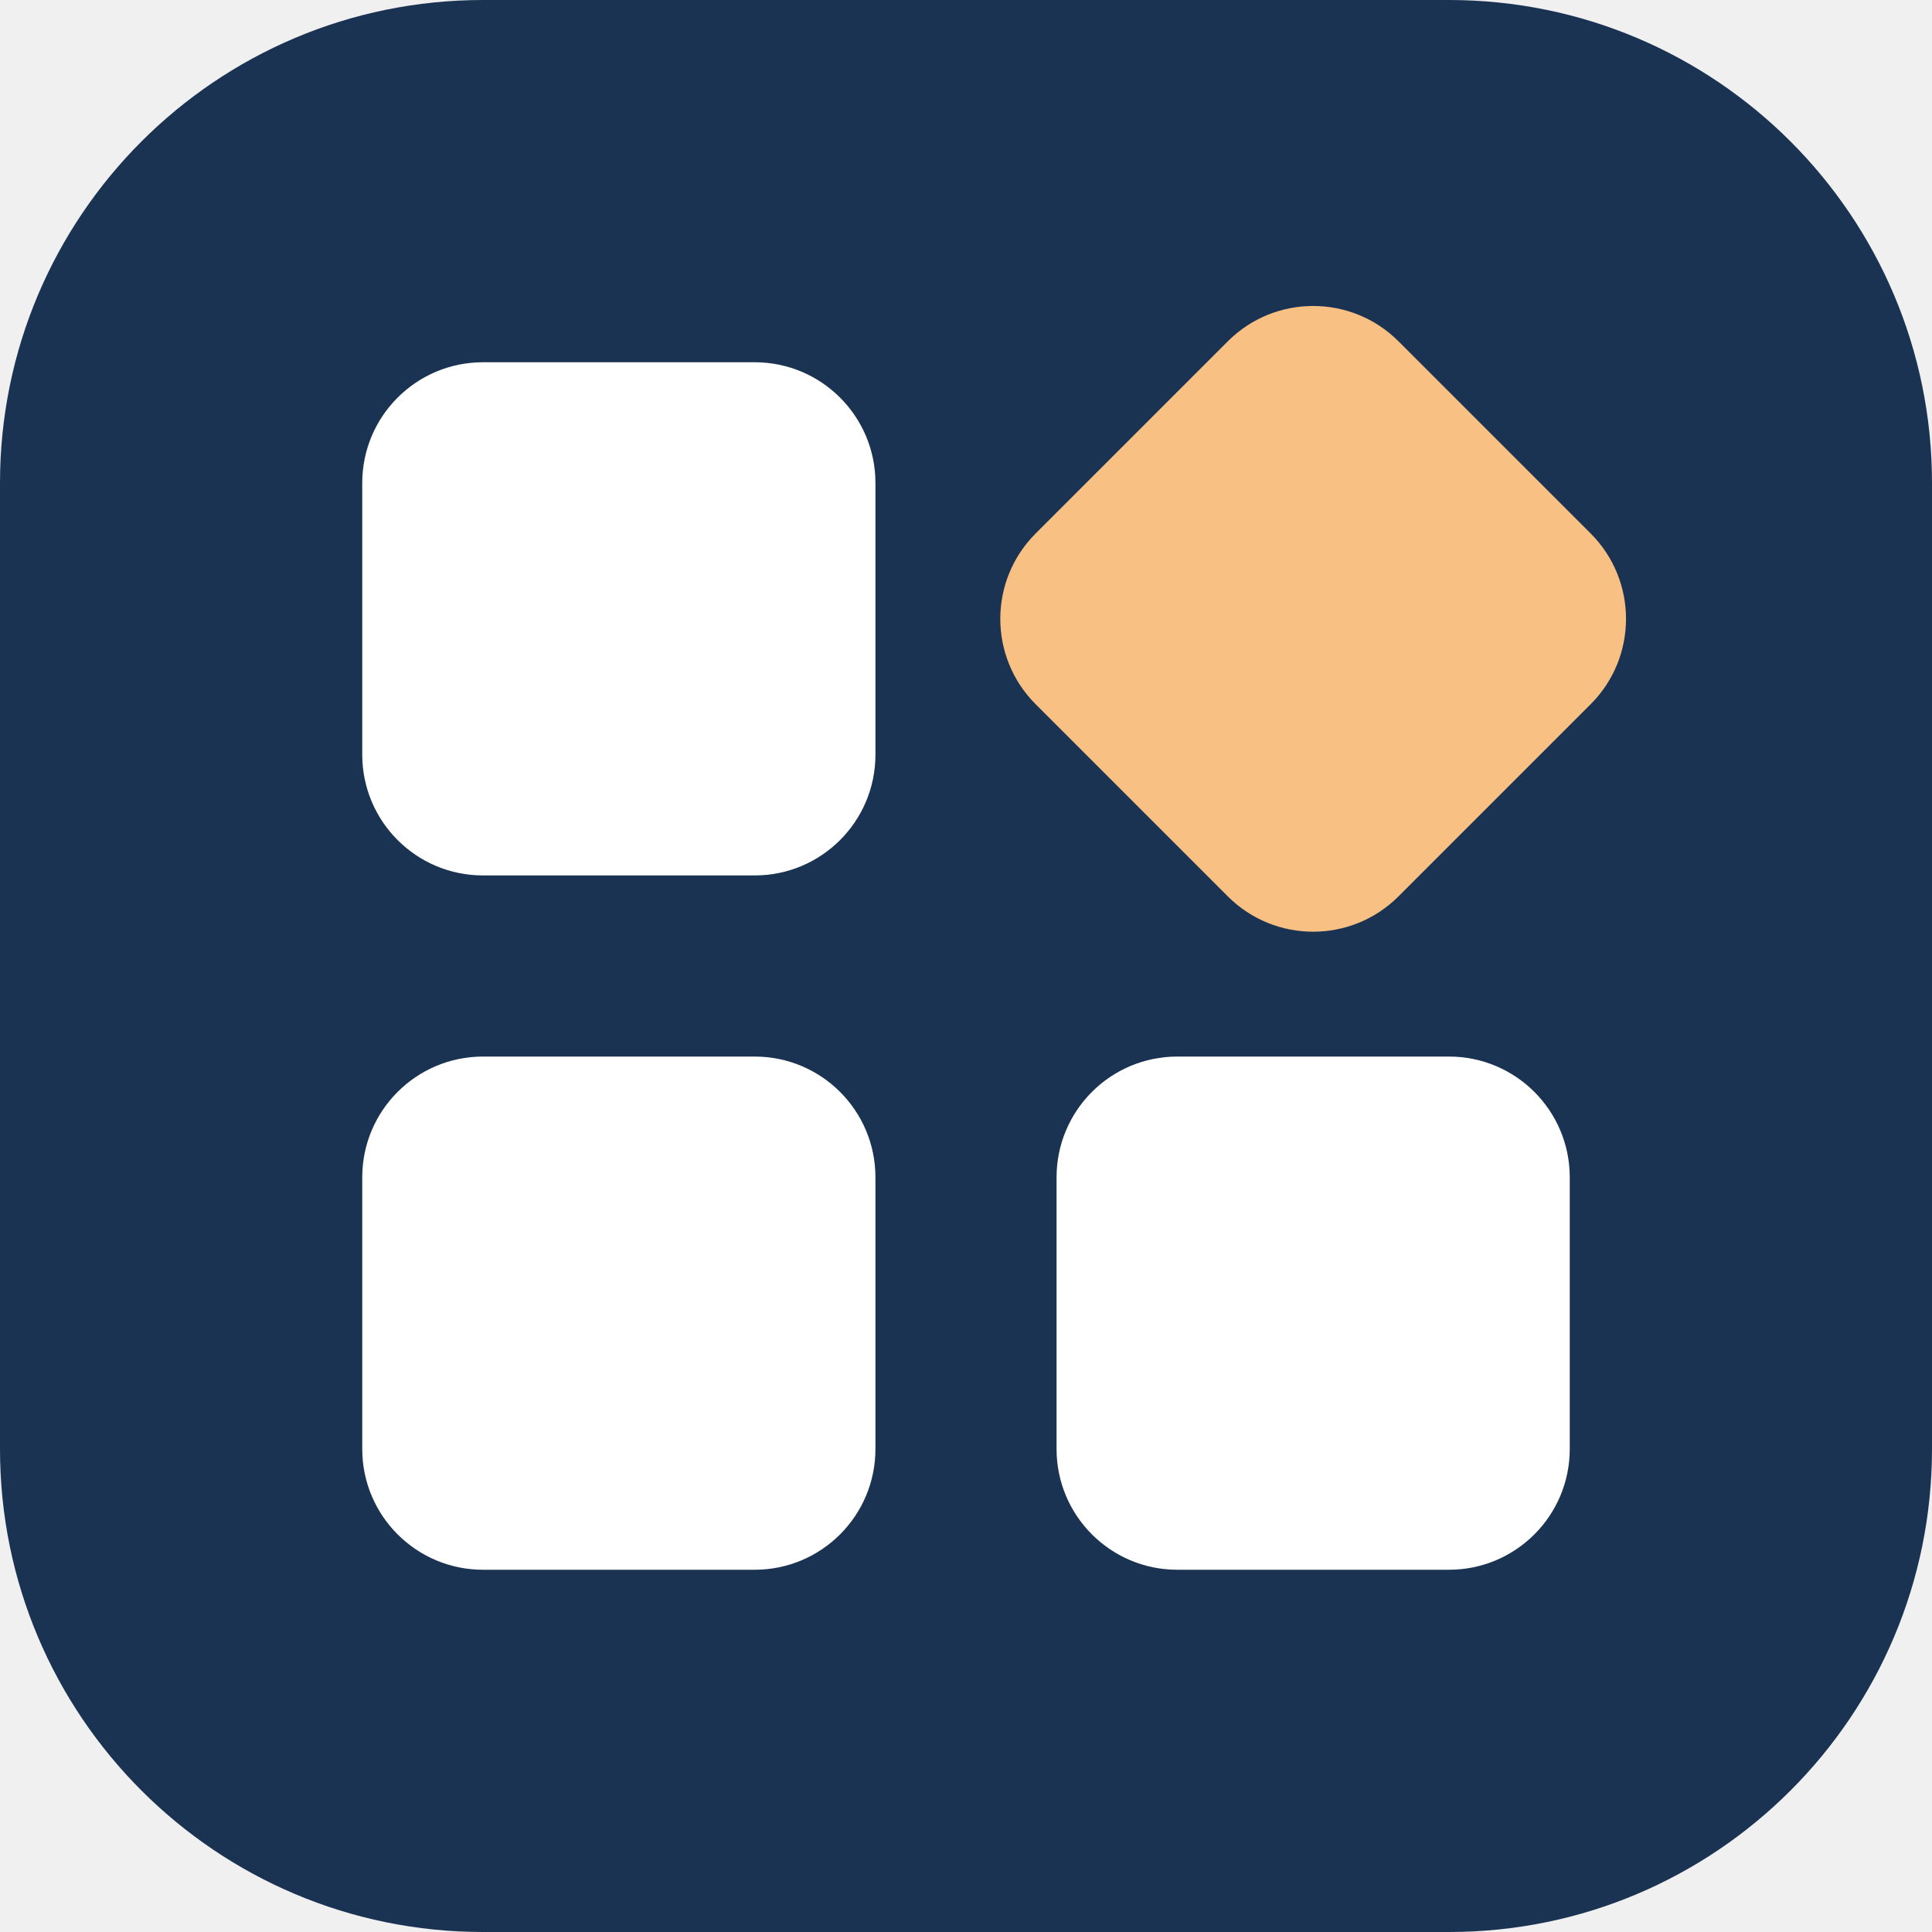
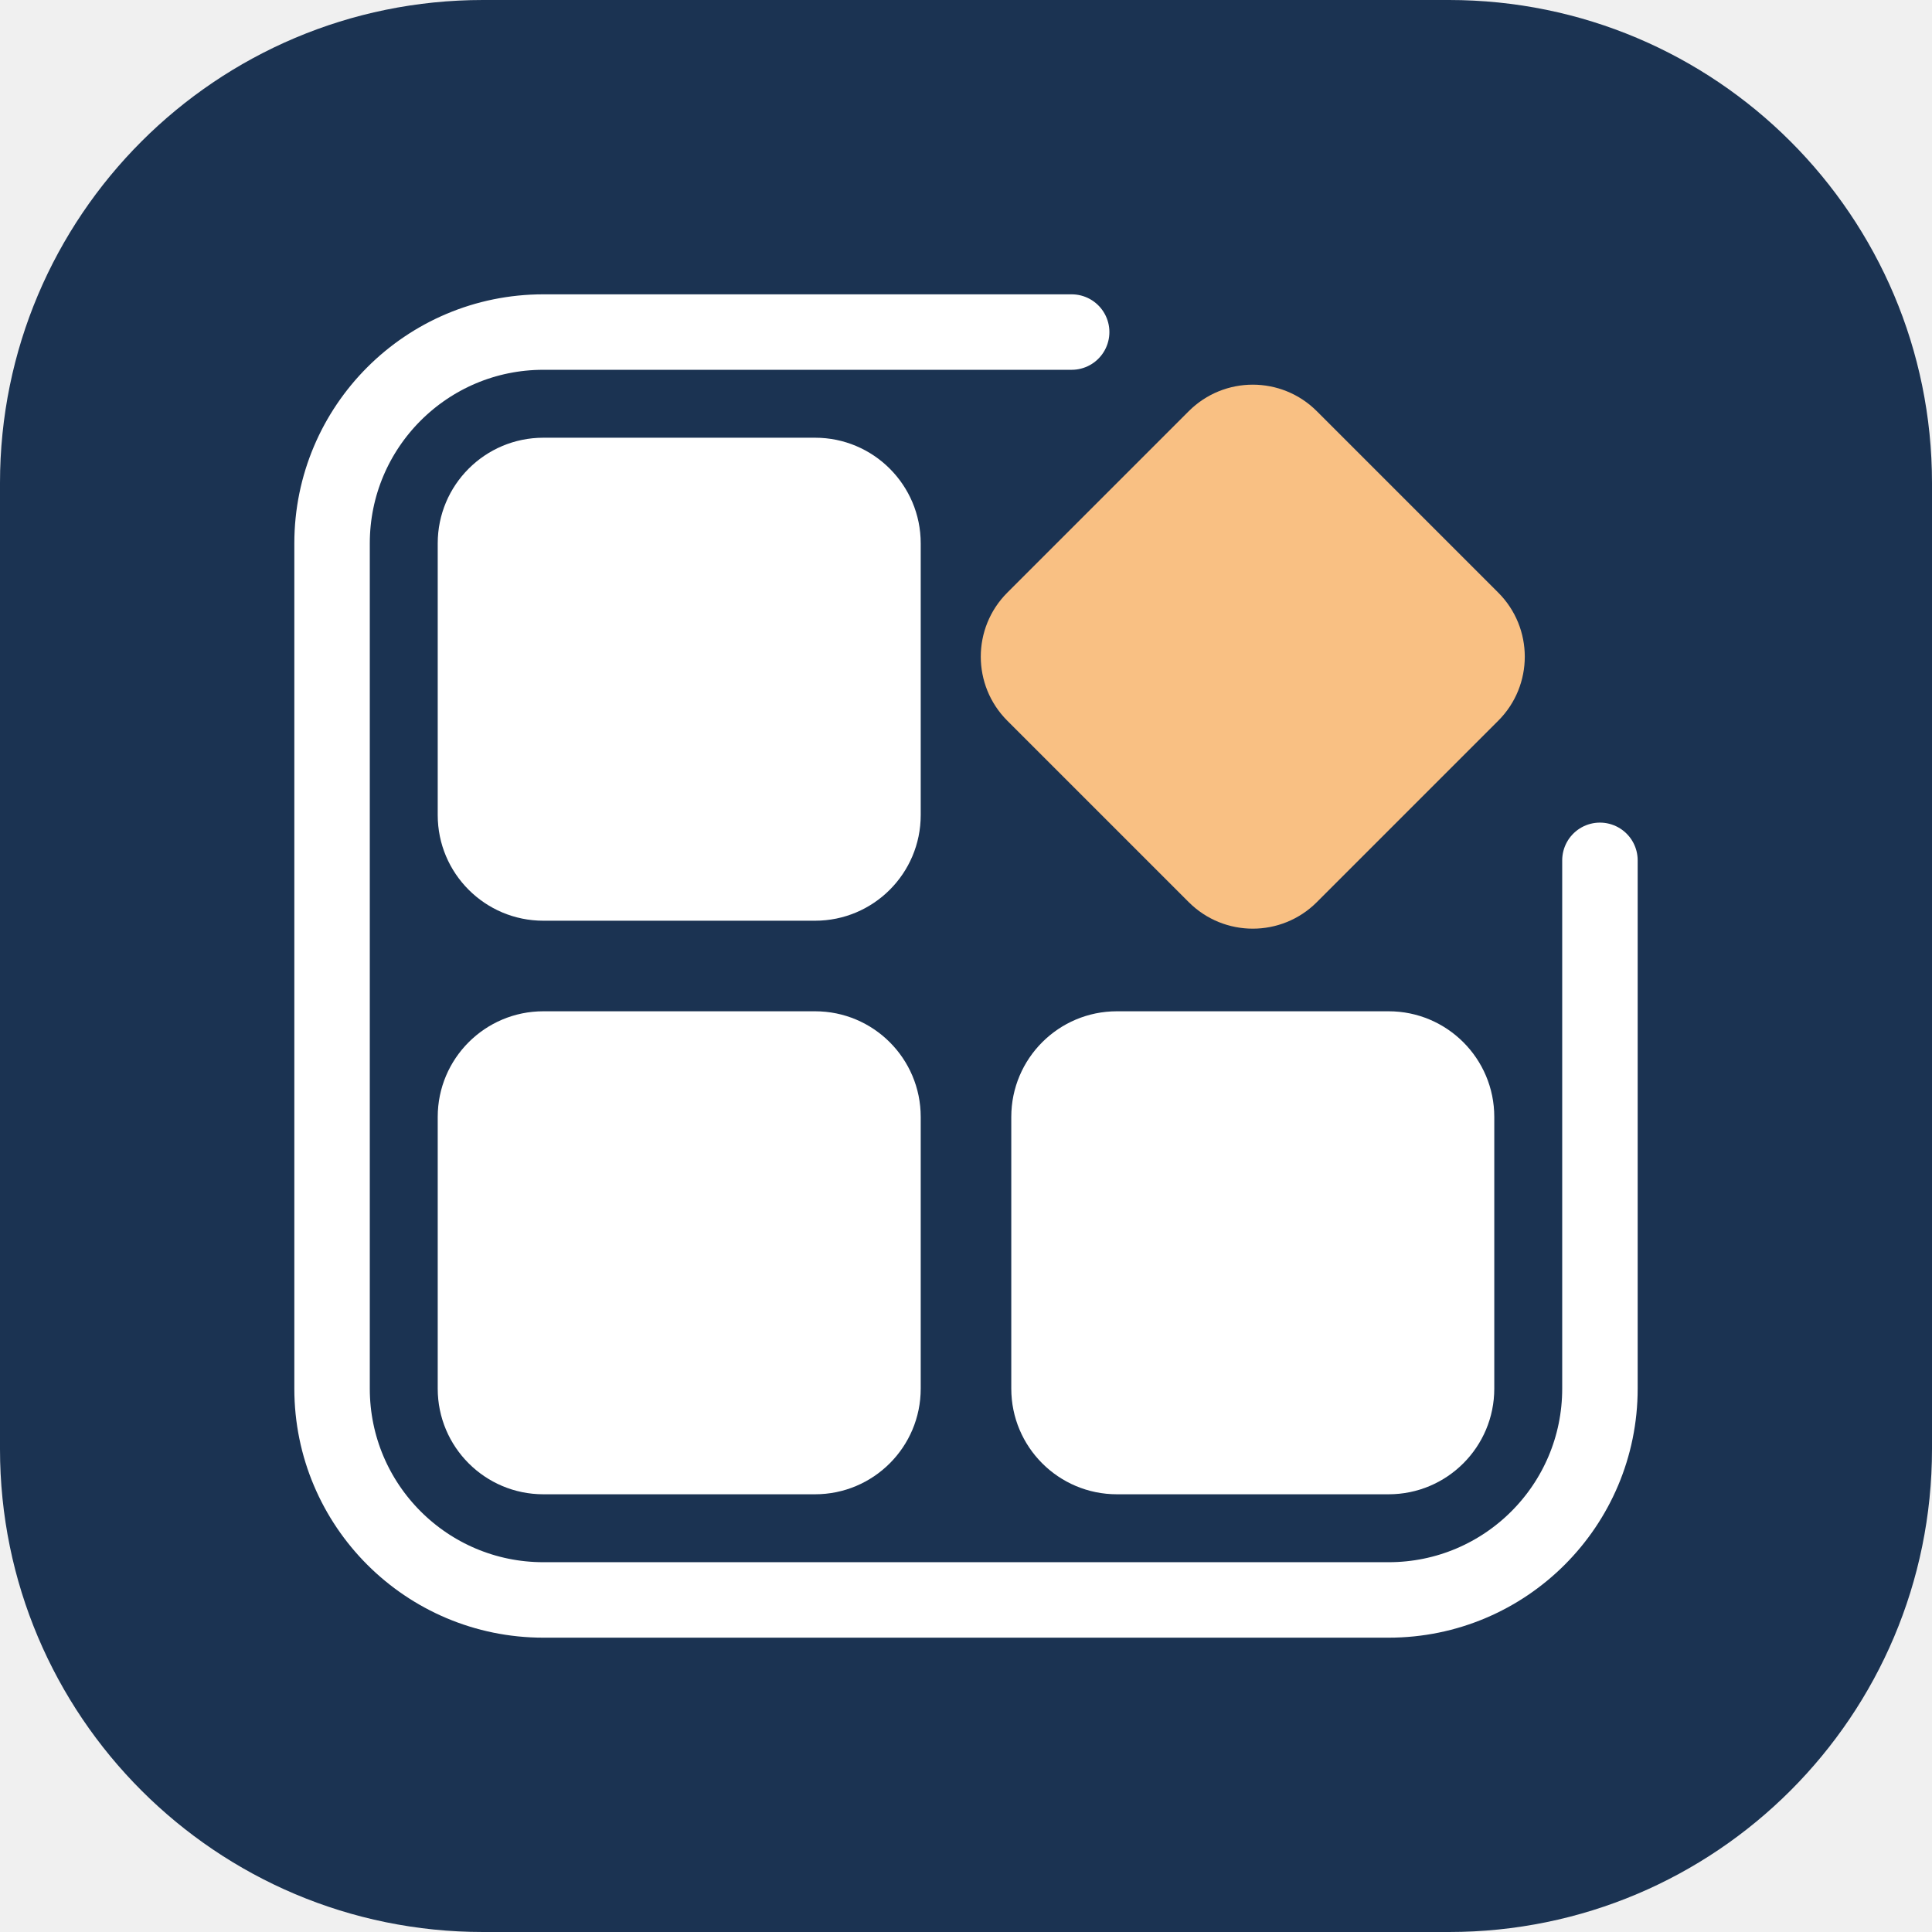
<svg xmlns="http://www.w3.org/2000/svg" viewBox="0 0 64 64" fill="none">
  <rect width="64" height="64" rx="16" fill="#1B3352" />
-   <rect x="12" y="12" width="17" height="17" rx="4" fill="#FFFFFF" />
-   <rect x="35" y="12" width="17" height="17" rx="4" transform="rotate(45 43.5 20.5)" fill="#F9C083" />
-   <rect x="12" y="35" width="17" height="17" rx="4" fill="#FFFFFF" />
-   <rect x="35" y="35" width="17" height="17" rx="4" fill="#FFFFFF" />
+   <path d="M35.5 11H18C14.134 11 11 14.134 11 18V46C11 49.866 14.134 53 18 53H46C49.866 53 53 49.866 53 46V28.5" stroke="#FFFFFF" stroke-width="2.5" stroke-linecap="round" />
+   <rect x="14.5" y="14.5" width="16" height="16" rx="3.5" fill="#FFFFFF" />
+   <rect x="14.5" y="33.5" width="16" height="16" rx="3.5" fill="#FFFFFF" />
+   <rect x="33.5" y="33.5" width="16" height="16" rx="3.5" fill="#FFFFFF" />
+   <rect x="41.5" y="11.5" width="14.5" height="14.5" rx="3" transform="rotate(45 41.5 11.5)" fill="#F9C083" />
</svg>
